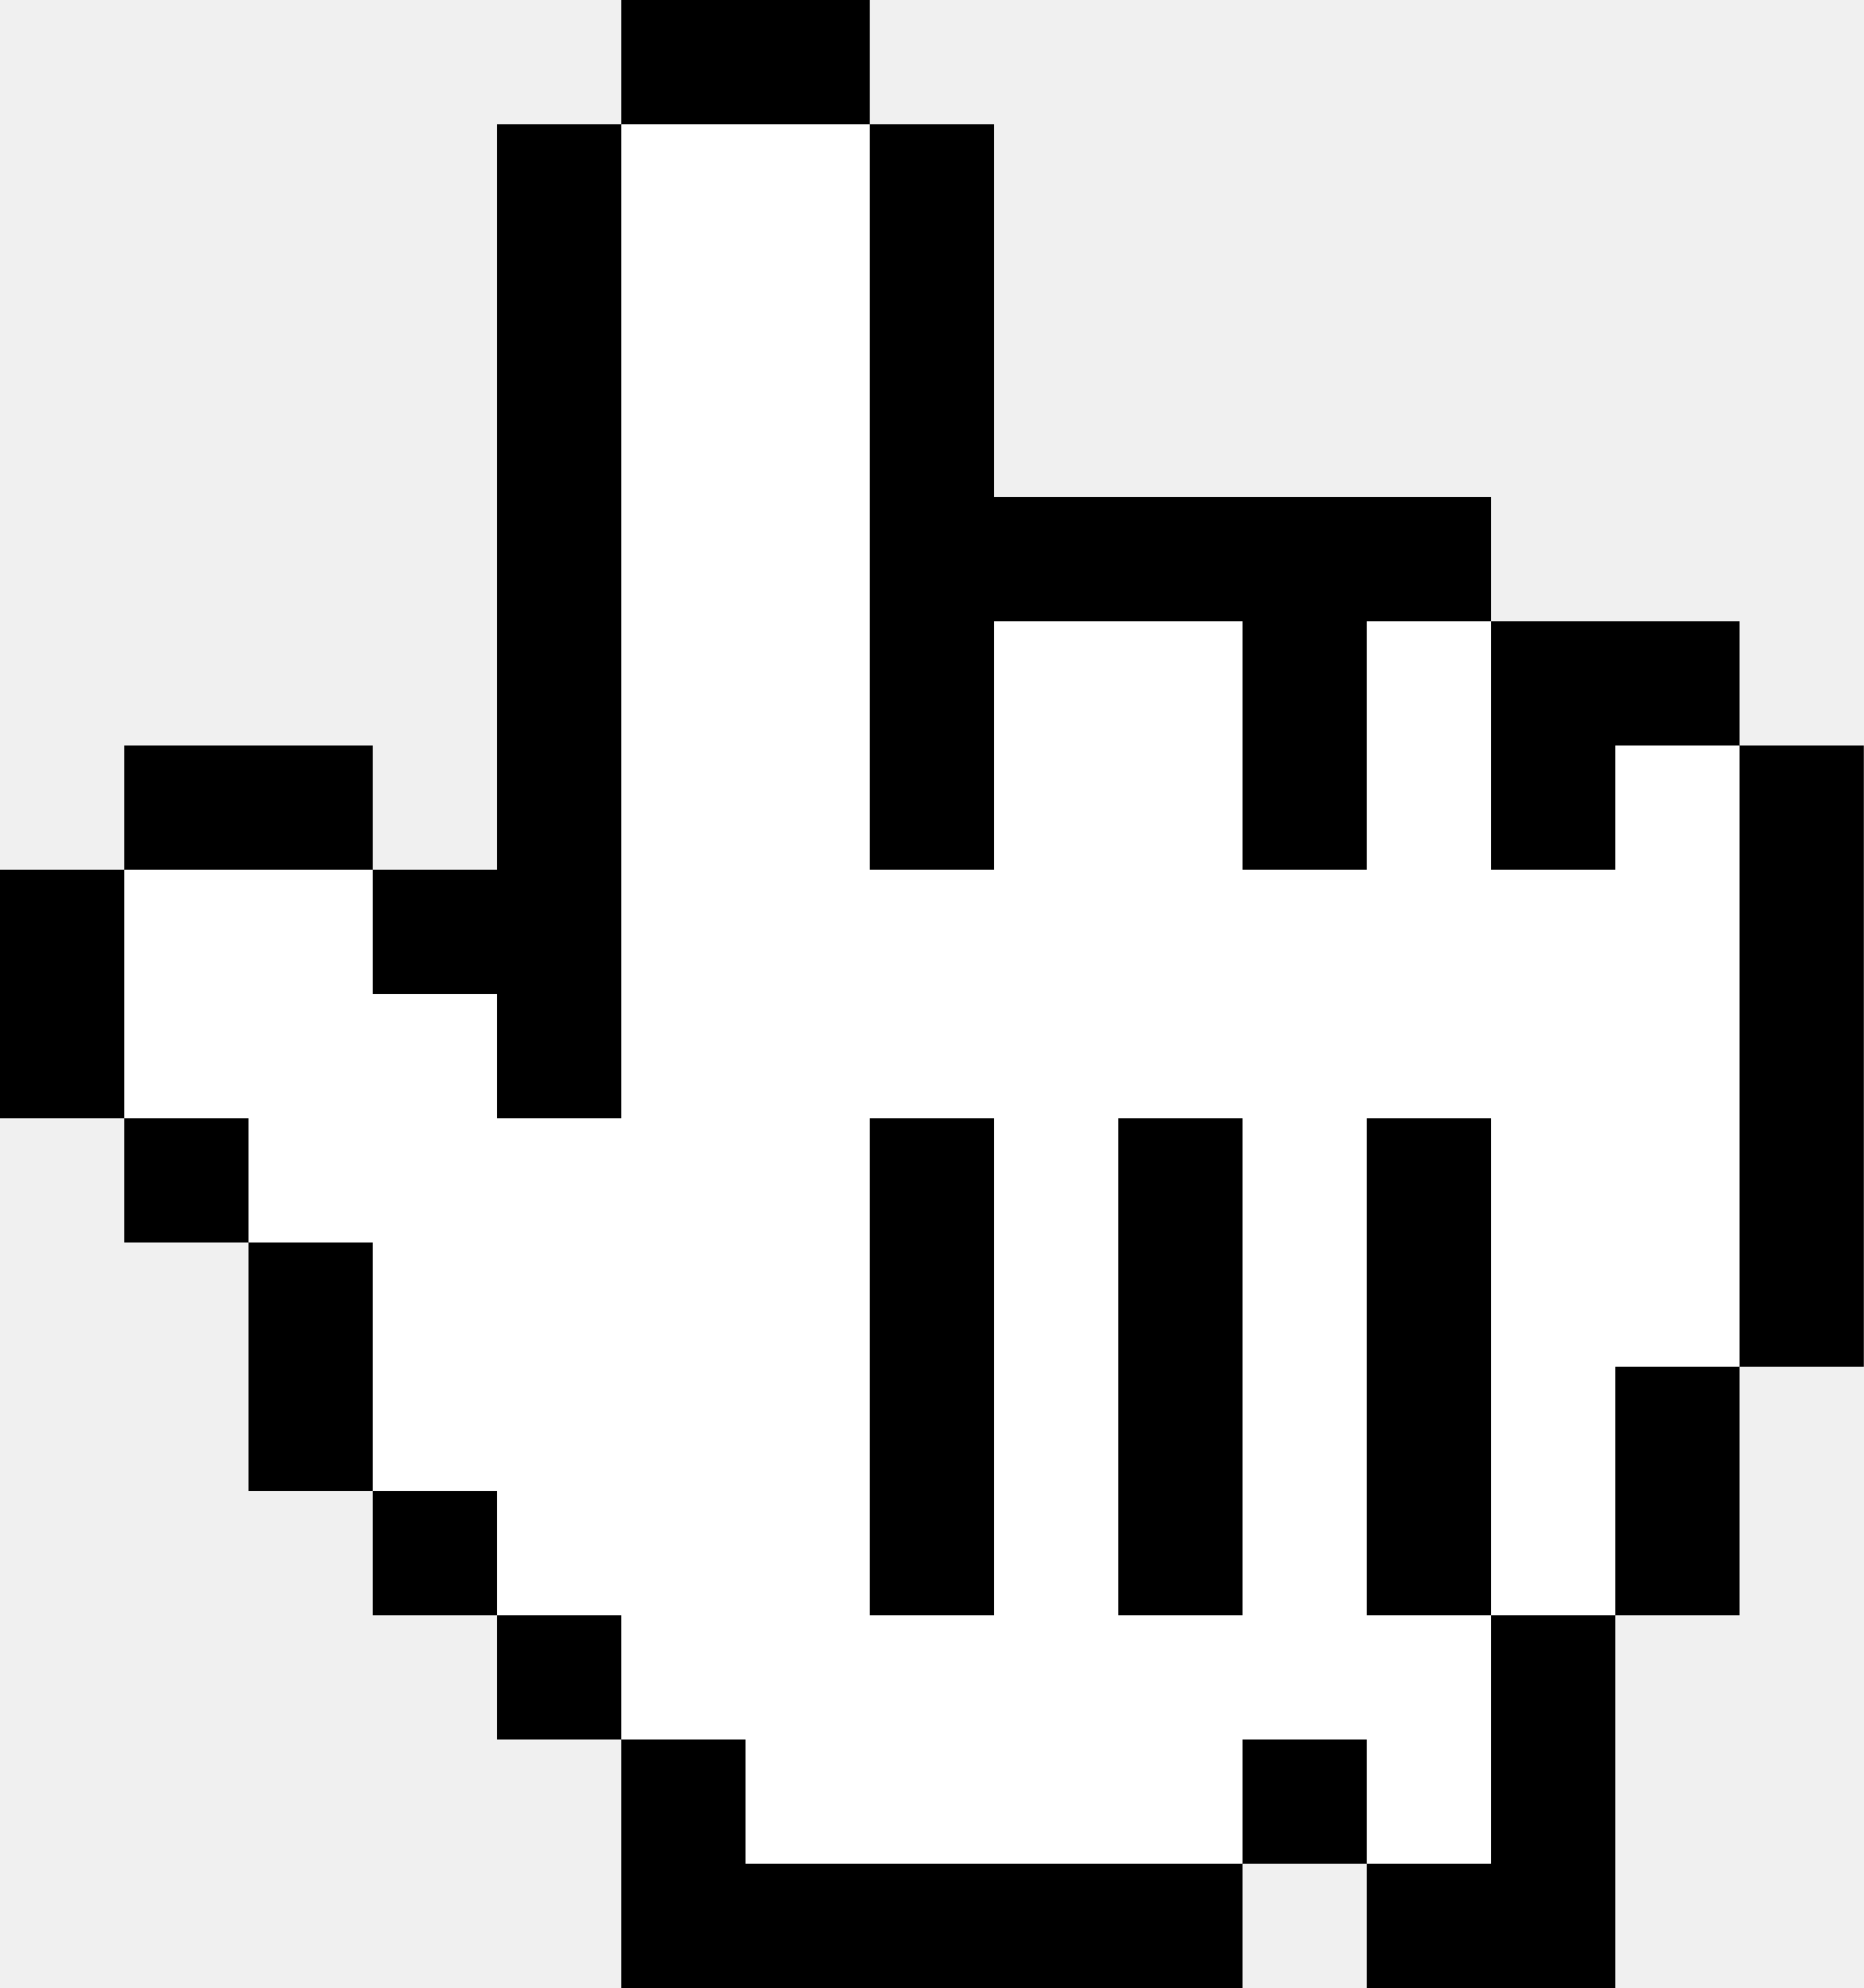
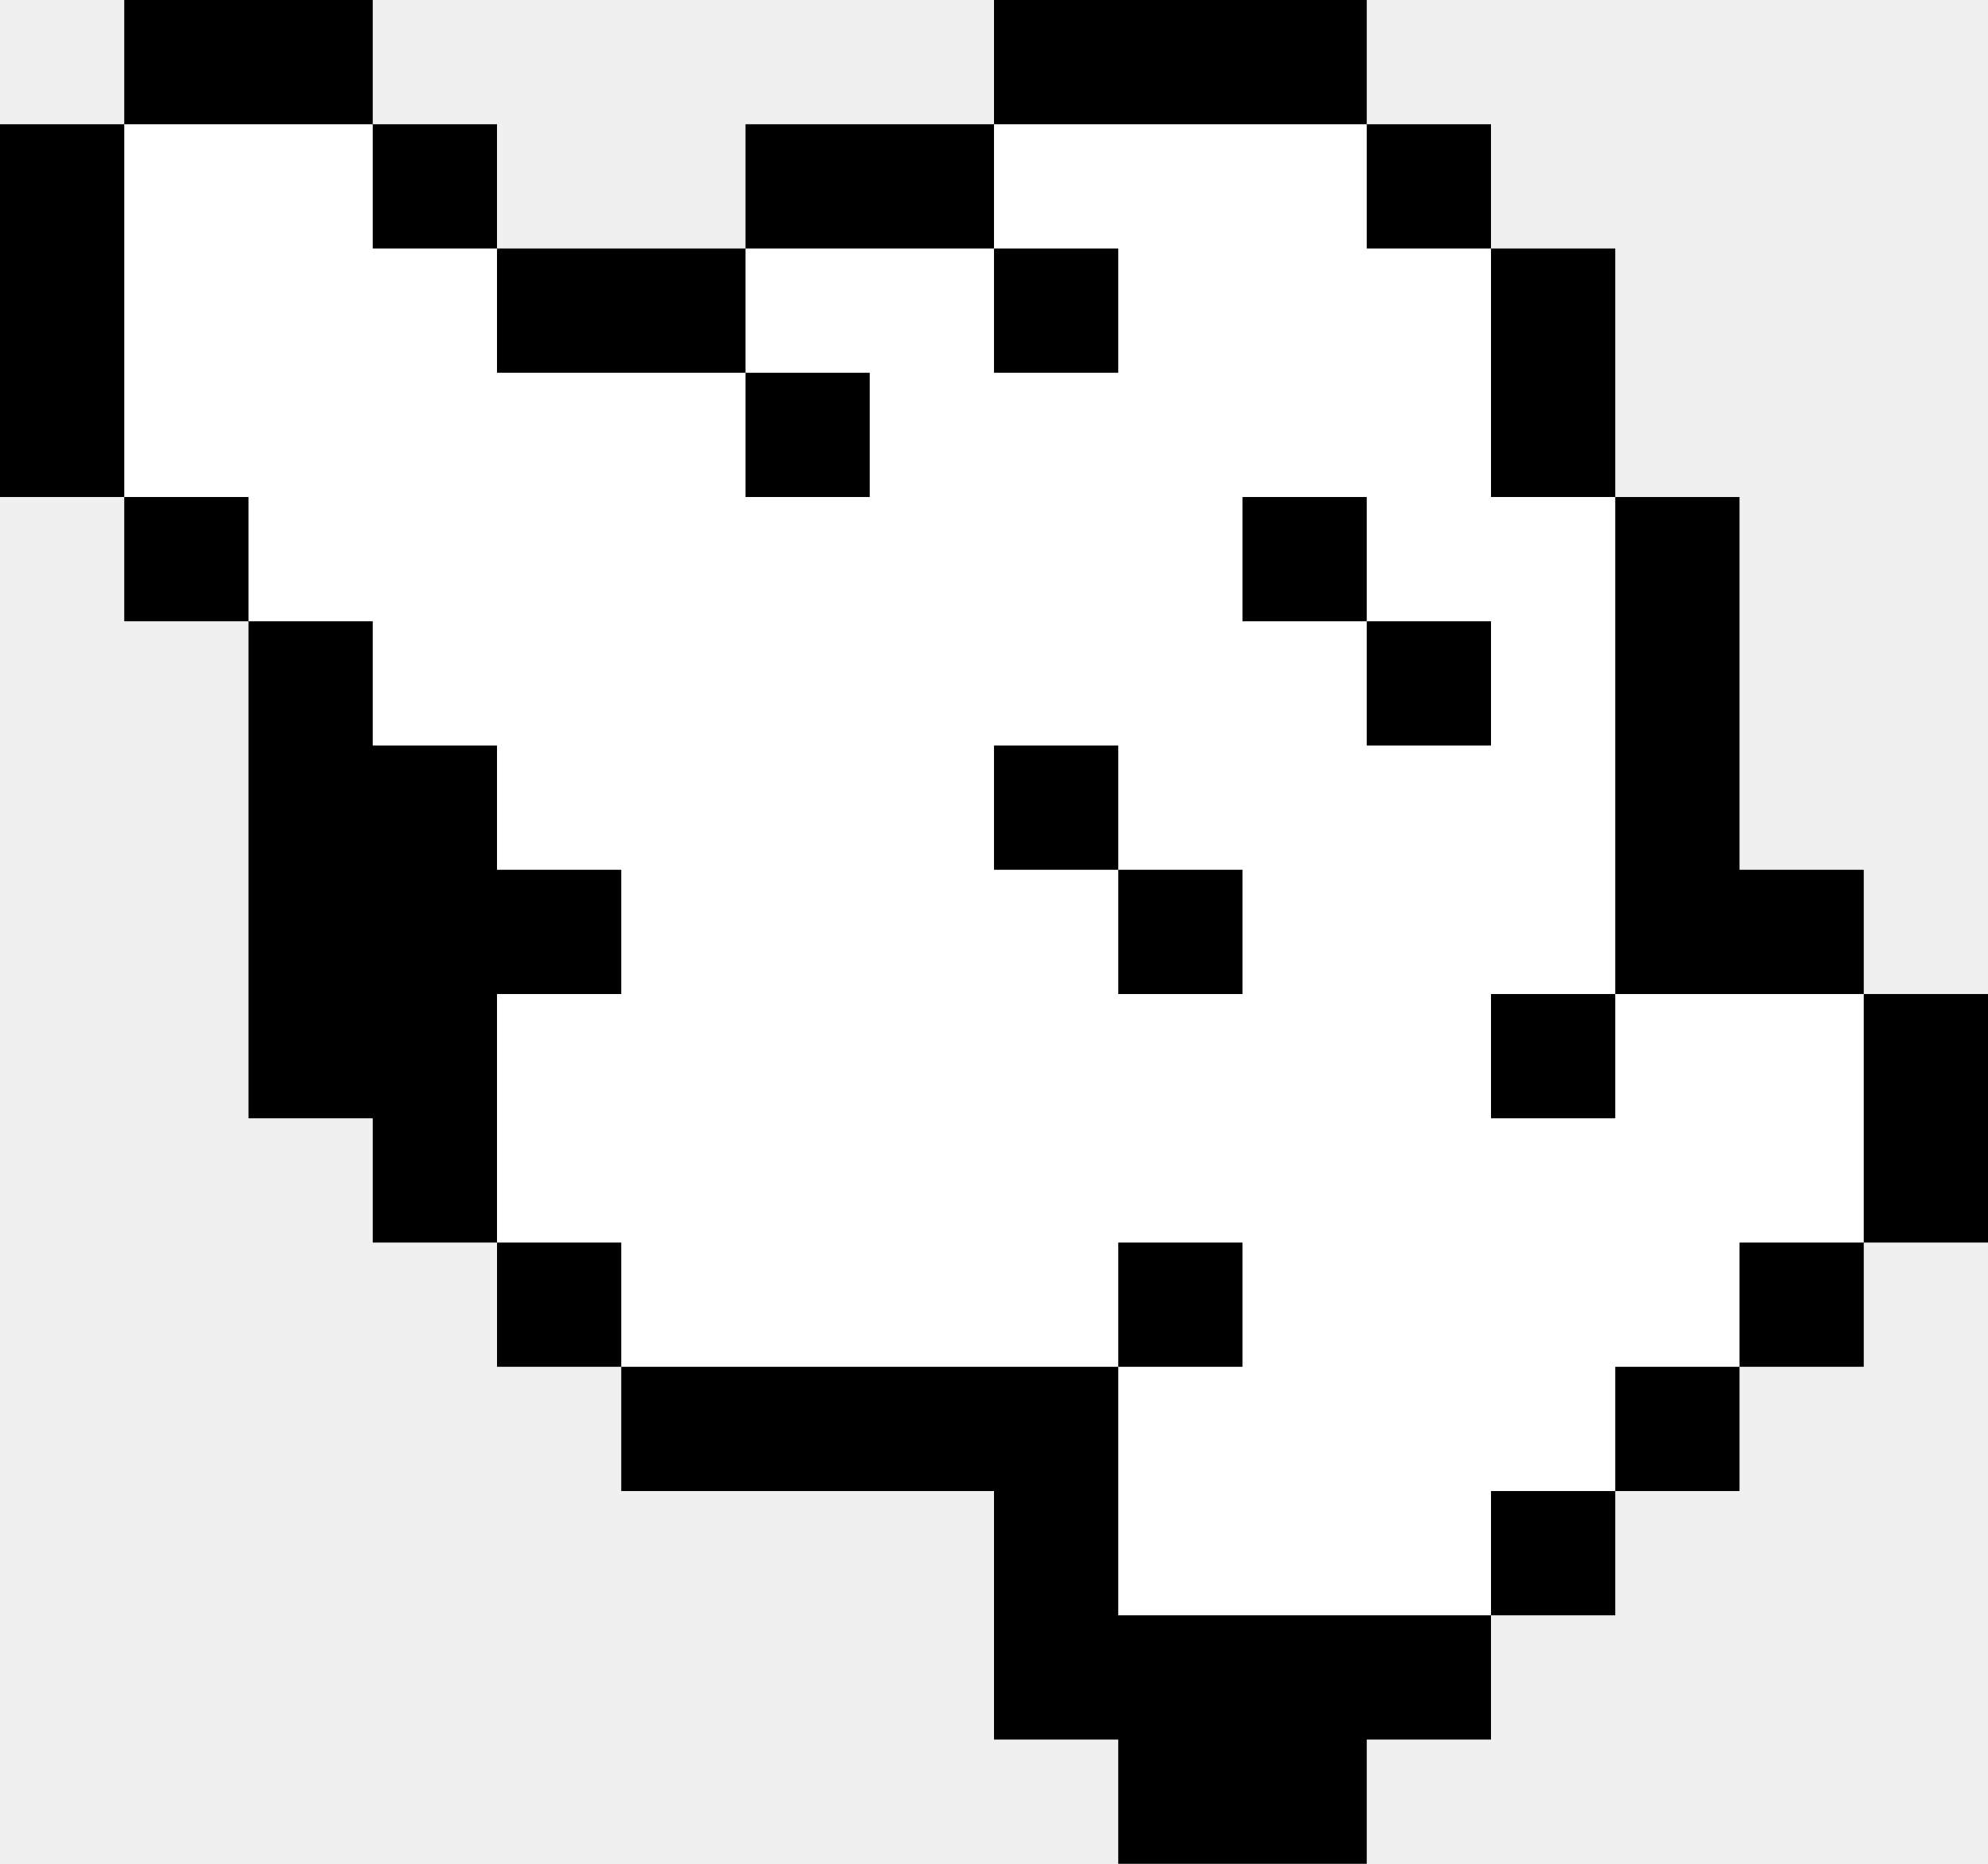
- <svg xmlns="http://www.w3.org/2000/svg" width="26" viewBox="0 0 15 16" fill="none">
-   <path d="M0 9V7H1V6H3V7H4V1H5V0H7V1H8V4H12V5H14V6H15V11H14V13H13V16H11V15H10V16H5V14H4V13H3V12H2V10H1V9H0Z" fill="black" />
-   <path d="M6 15H10V14H11V15H12V13H13V11H14V6H13V7H12V5H11V7H10V5H8V7H7V1H5V8V9H4V8H3V7H1V9H2V10H3V12H4V13H5V14H6V15Z" fill="white" />
-   <rect x="11" y="9" width="1" height="4" fill="black" />
-   <rect x="9" y="9" width="1" height="4" fill="black" />
-   <rect x="7" y="9" width="1" height="4" fill="black" />
+ <svg xmlns="http://www.w3.org/2000/svg" width="32" viewBox="0 0 16 15" fill="none">
+   <path d="M0 4V1H1V0H3V1H4V2H6V1H8V0H11V1H12V2H13V4H14V7H15V8H16V10H15V11H14V12H13V13H12V14H11V15H9V14H8V12H5V11H4V10.5V10H3V9H2V5H1V4H0Z" fill="black" />
+   <path d="M1 1V4H2V5H3V6H4V7H5V8H4V10H5V11H9V10H10V11H9V13H12V12H13V11H14V10H15V8H13V9H12V8H13V4H12V2H11V1H8V2H9V3H8V2H6V3H7V4H6V3H4V2H3V1H1Z" fill="white" />
+   <rect x="10" y="4" width="1" height="1" fill="black" />
+   <rect x="9" y="7" width="1" height="1" fill="black" />
+   <rect x="8" y="6" width="1" height="1" fill="black" />
+   <rect x="11" y="5" width="1" height="1" fill="black" />
</svg>
